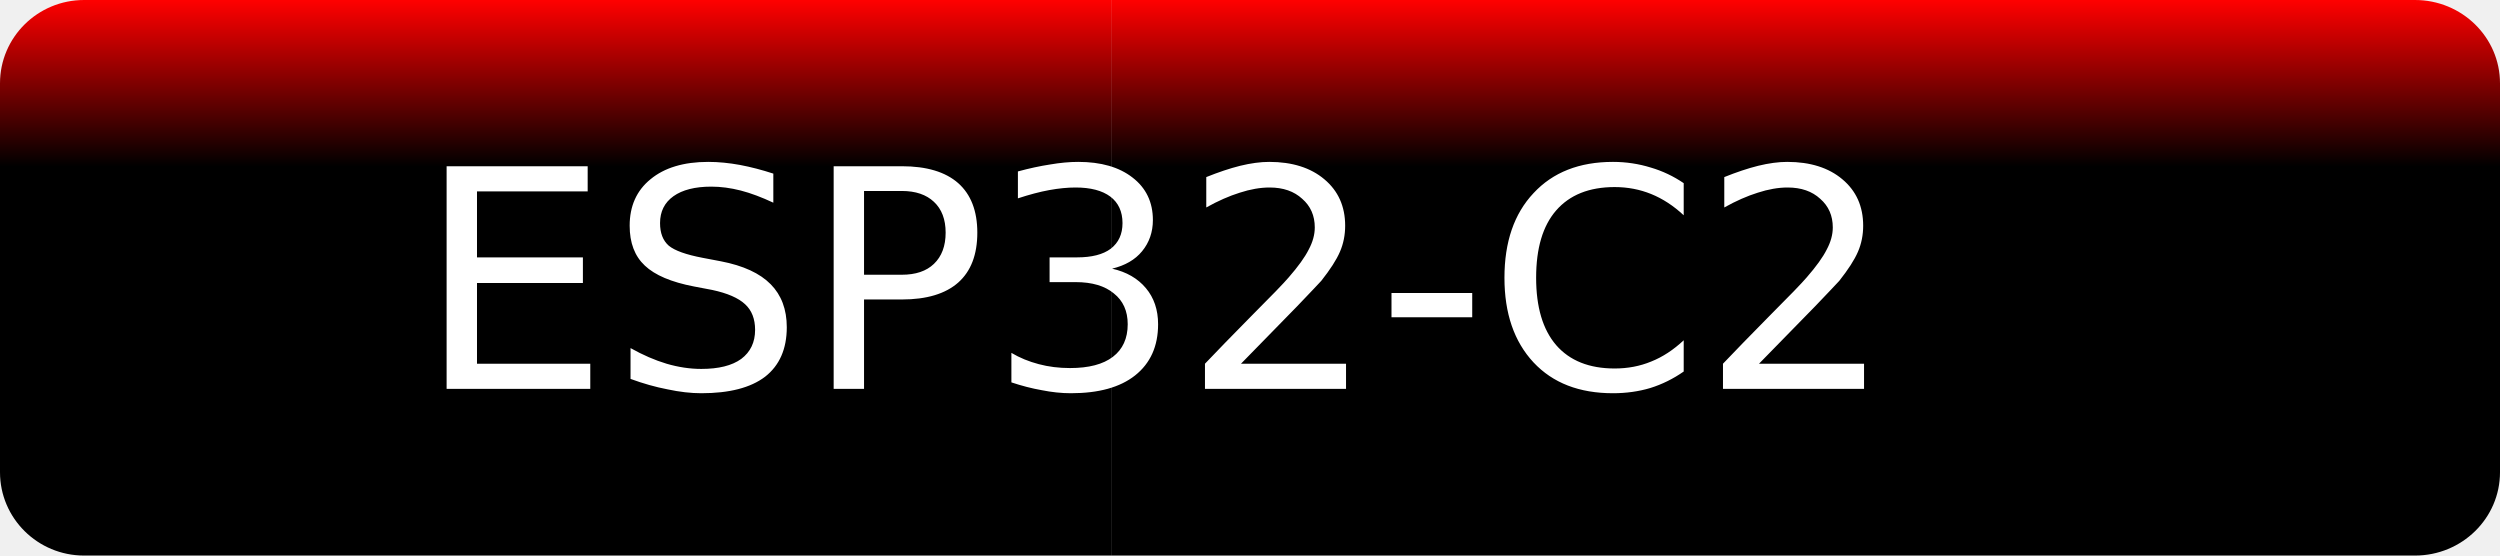
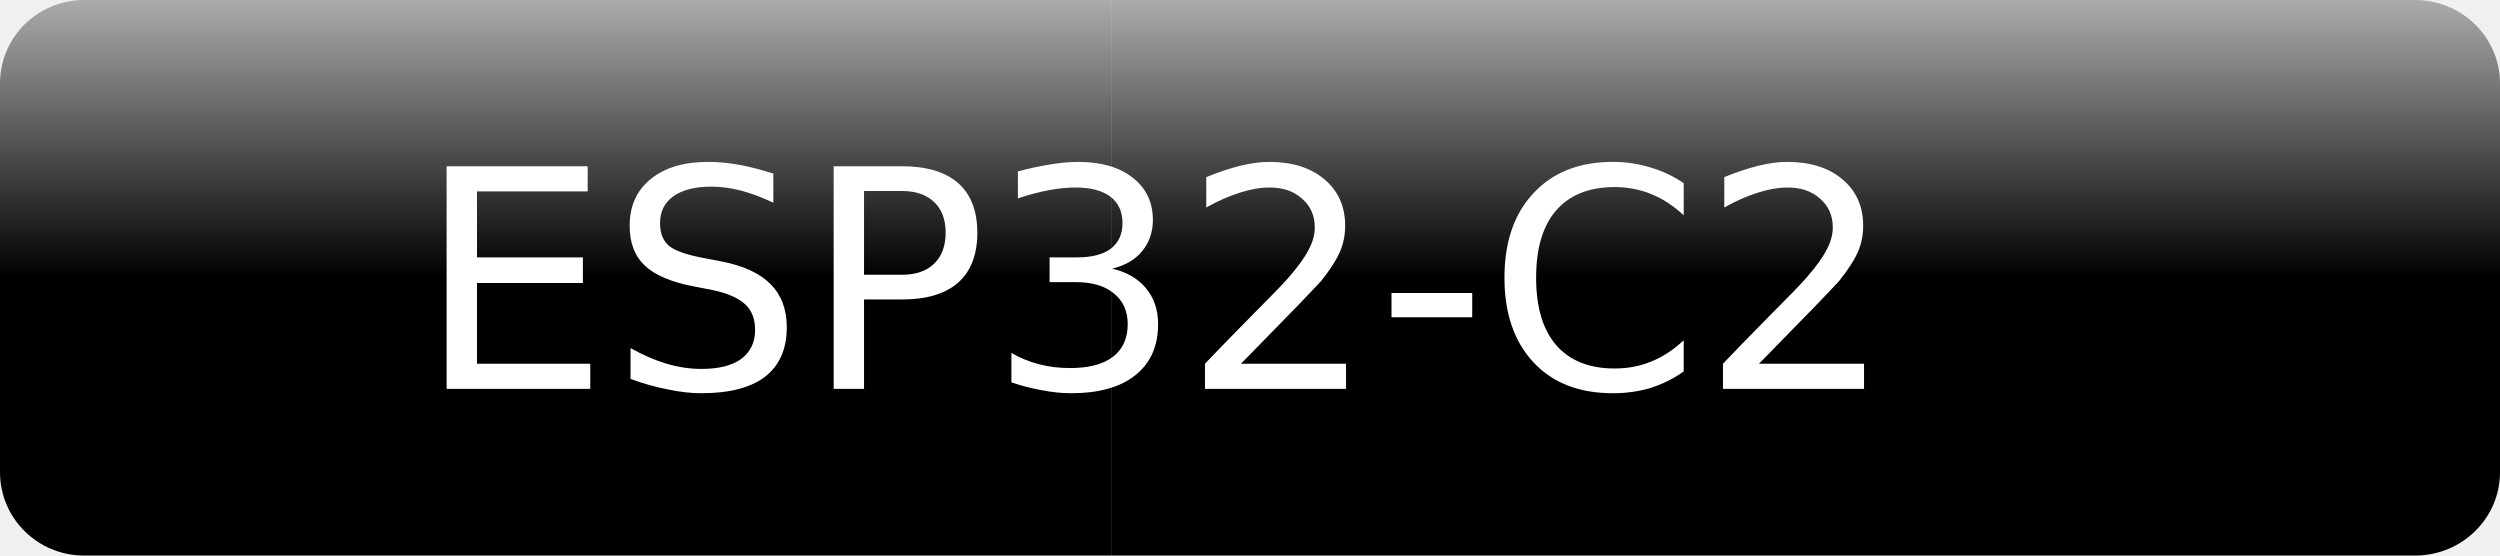
<svg xmlns="http://www.w3.org/2000/svg" width="90" height="20">
  <defs>
-     <linearGradient id="workflow-fill" x1="50%" y1="0%" x2="50%" y2="30%">
-       <stop stop-color="#ff0000" offset="0%" />
+     <linearGradient id="workflow-fill" x1="50%" y1="0%" x2="50%" y2="50%">
+       <stop stop-color="#ABABAB" offset="0%" />
      <stop stop-color="#000000" offset="100%" />
    </linearGradient>
-     <linearGradient id="state-fill" x1="50%" y1="0%" x2="50%" y2="30%">
-       <stop stop-color="#ff0000" offset="0%" />
+     <linearGradient id="state-fill" x1="50%" y1="0%" x2="50%" y2="50%">
+       <stop stop-color="#ABABAB" offset="0%" />
      <stop stop-color="#000000" offset="100%" />
    </linearGradient>
  </defs>
  <g fill="none" fill-rule="evenodd">
    <g font-family="'DejaVu Sans',Verdana,Geneva,sans-serif" font-size="11">
      <path id="workflow-bg" d="M0,3 C0,1.343 1.355,0 3.027,0 L40,0 L40,20 L3.027,20 C1.355,20 0,18.657 0,17 L0,3 Z" fill="url(#workflow-fill)" fill-rule="nonzero" />
    </g>
    <g transform="translate(40)" font-family="'DejaVu Sans',Verdana,Geneva,sans-serif" font-size="11">
      <path d="M0 0h46.939C48.629 0 50 1.343 50 3v14c0 1.657-1.37 3-3.061 3H0V0z" id="state-bg" fill="url(#state-fill)" fill-rule="nonzero" />
      <text fill="#ffffff">
        <tspan x="-25" y="14">ESP32-C2</tspan>
      </text>
    </g>
  </g>
</svg>
